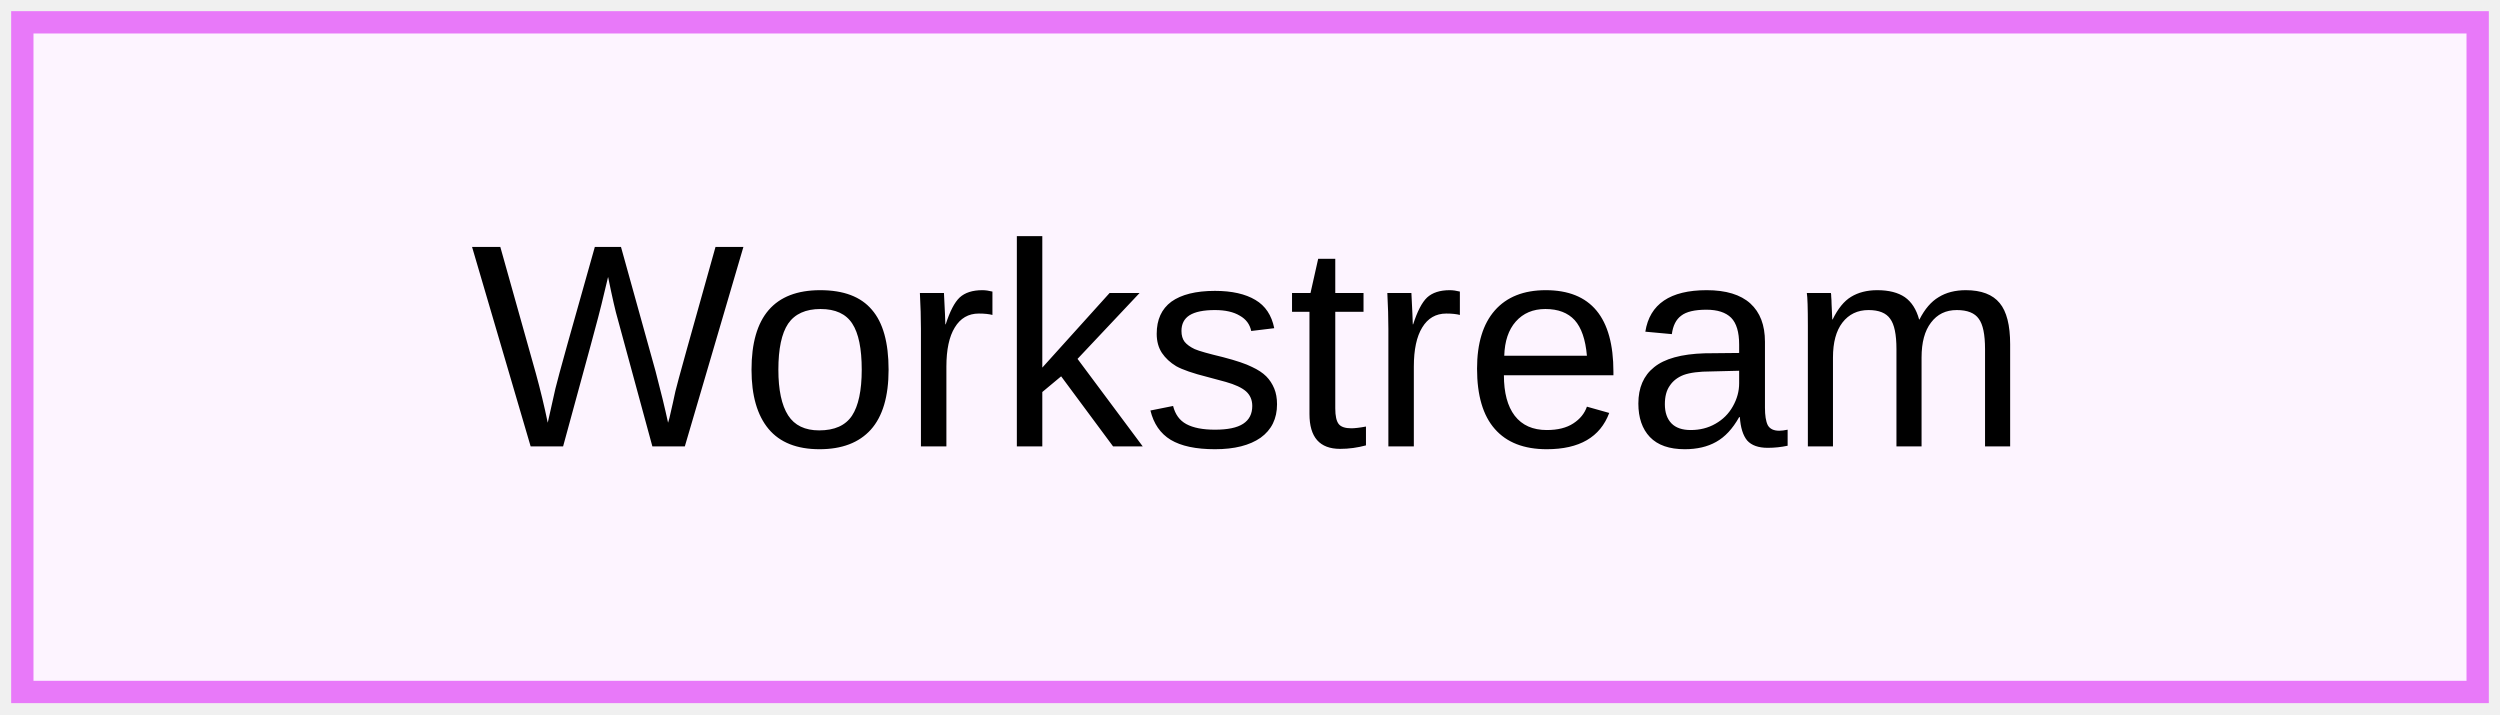
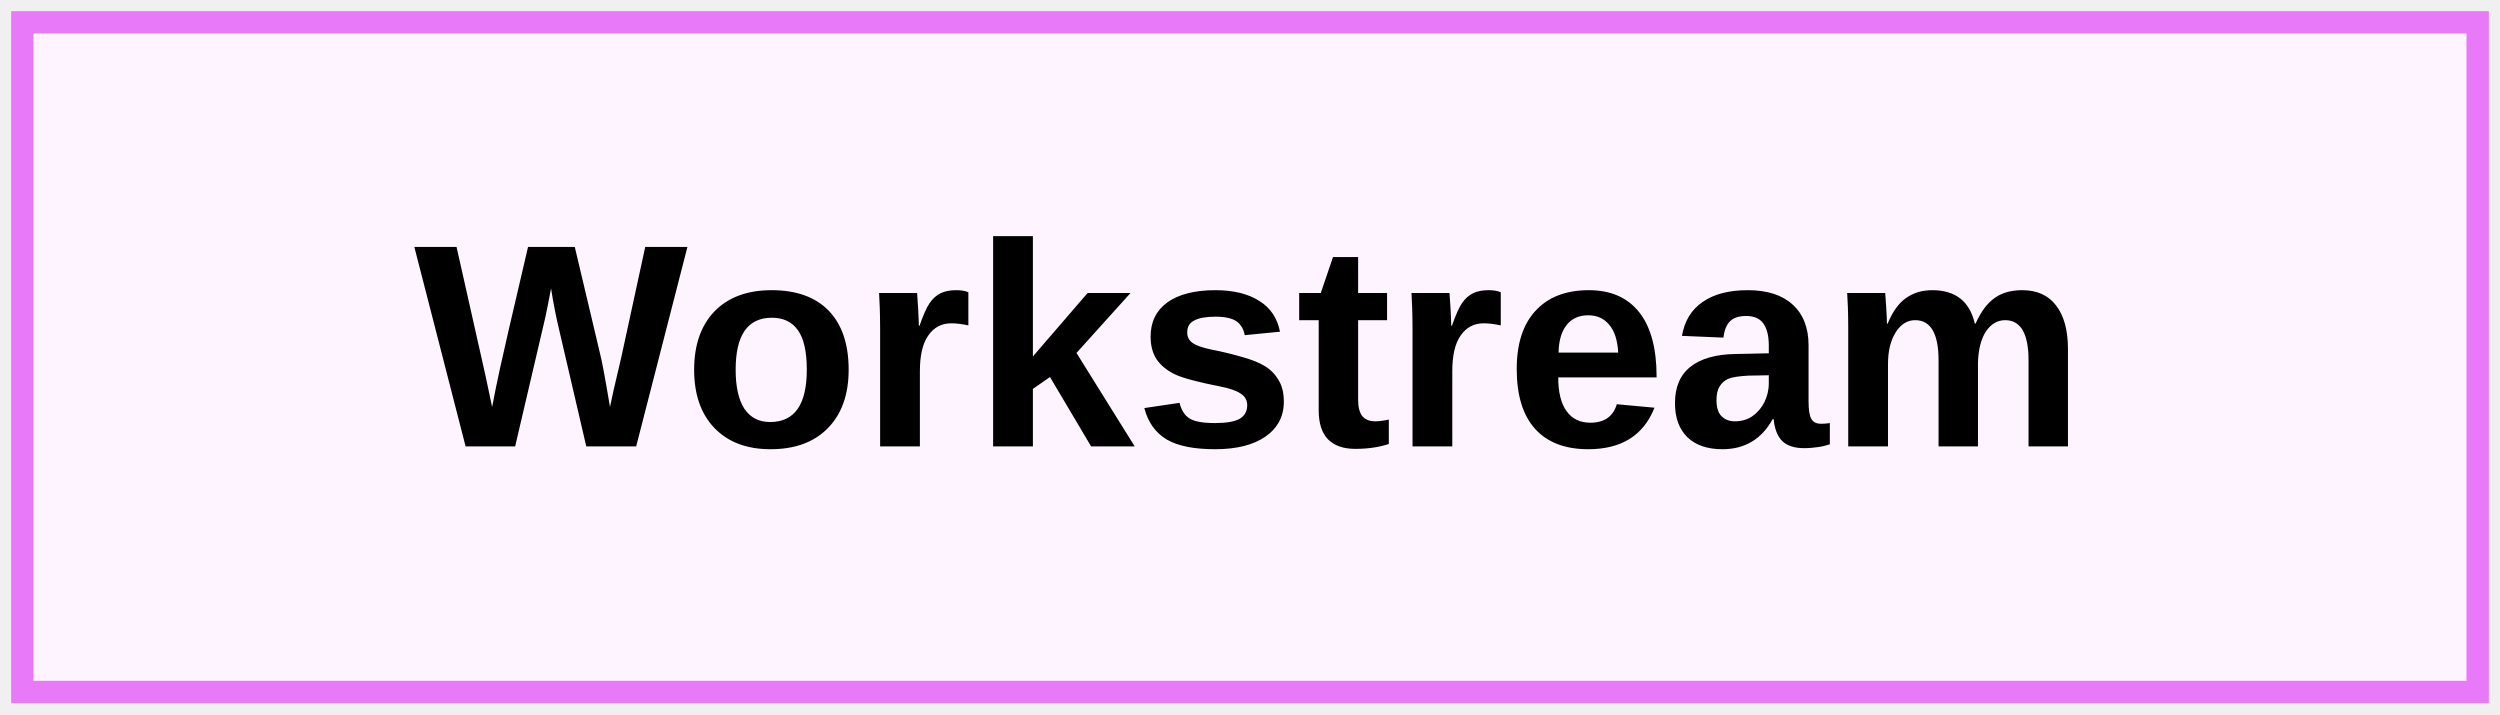
<svg xmlns="http://www.w3.org/2000/svg" width="112" height="32" viewBox="0 0 112 32">
  <style>
  text { font-family: Recursive Variable, arial, sans-serif; font-size: 13px; fill: #000; }
  marker path, marker circle { stroke: #000; stroke-width: 2; fill: none; }
  marker circle { fill: #fff; }
  .line { stroke: #000; stroke-width: 2; fill: none; }
  .dashed { stroke-dasharray: 2 2; }
  .box { fill: #fdf4ff; stroke: #e879f9; stroke-width: 1; }
  .hi { fill: #fde68a; stroke: #e879f9; stroke-width: 1; }
</style>
  <defs>
    <marker id="oneEnd" refX="18" refY="9" markerWidth="18" markerHeight="18" orient="auto" markerUnits="userSpaceOnUse">
      <path d="M3,0 L3,18 M9,0 L9,18" />
    </marker>
    <marker id="oneStart" refX="0" refY="9" markerWidth="18" markerHeight="18" orient="auto" markerUnits="userSpaceOnUse">
      <path d="M9,0 L9,18 M15,0 L15,18" />
    </marker>
    <marker id="zeroOneEnd" refX="30" refY="9" markerWidth="30" markerHeight="18" orient="auto" markerUnits="userSpaceOnUse">
      <circle cx="9" cy="9" r="6" />
      <path d="M21,0 L21,18" />
    </marker>
    <marker id="zeroManyEnd" refX="39" refY="18" markerWidth="57" markerHeight="36" orient="auto" markerUnits="userSpaceOnUse">
      <circle cx="9" cy="18" r="6" />
      <path d="M21,18 Q39,0 57,18 Q39,36 21,18" />
    </marker>
    <marker id="zeroManyStart" refX="18" refY="18" markerWidth="57" markerHeight="36" orient="auto" markerUnits="userSpaceOnUse">
      <circle cx="48" cy="18" r="6" />
      <path d="M0,18 Q18,0 36,18 Q18,36 0,18" />
    </marker>
  </defs>
  <rect x="1" y="1" width="110" height="30" style="fill:#fdf4ff;stroke:#e879f9" />
-   <text x="56" y="20" text-anchor="middle">Workstream</text>
+   <text x="56" y="20" text-anchor="middle" font-weight="bold">Workstream</text>
</svg>
